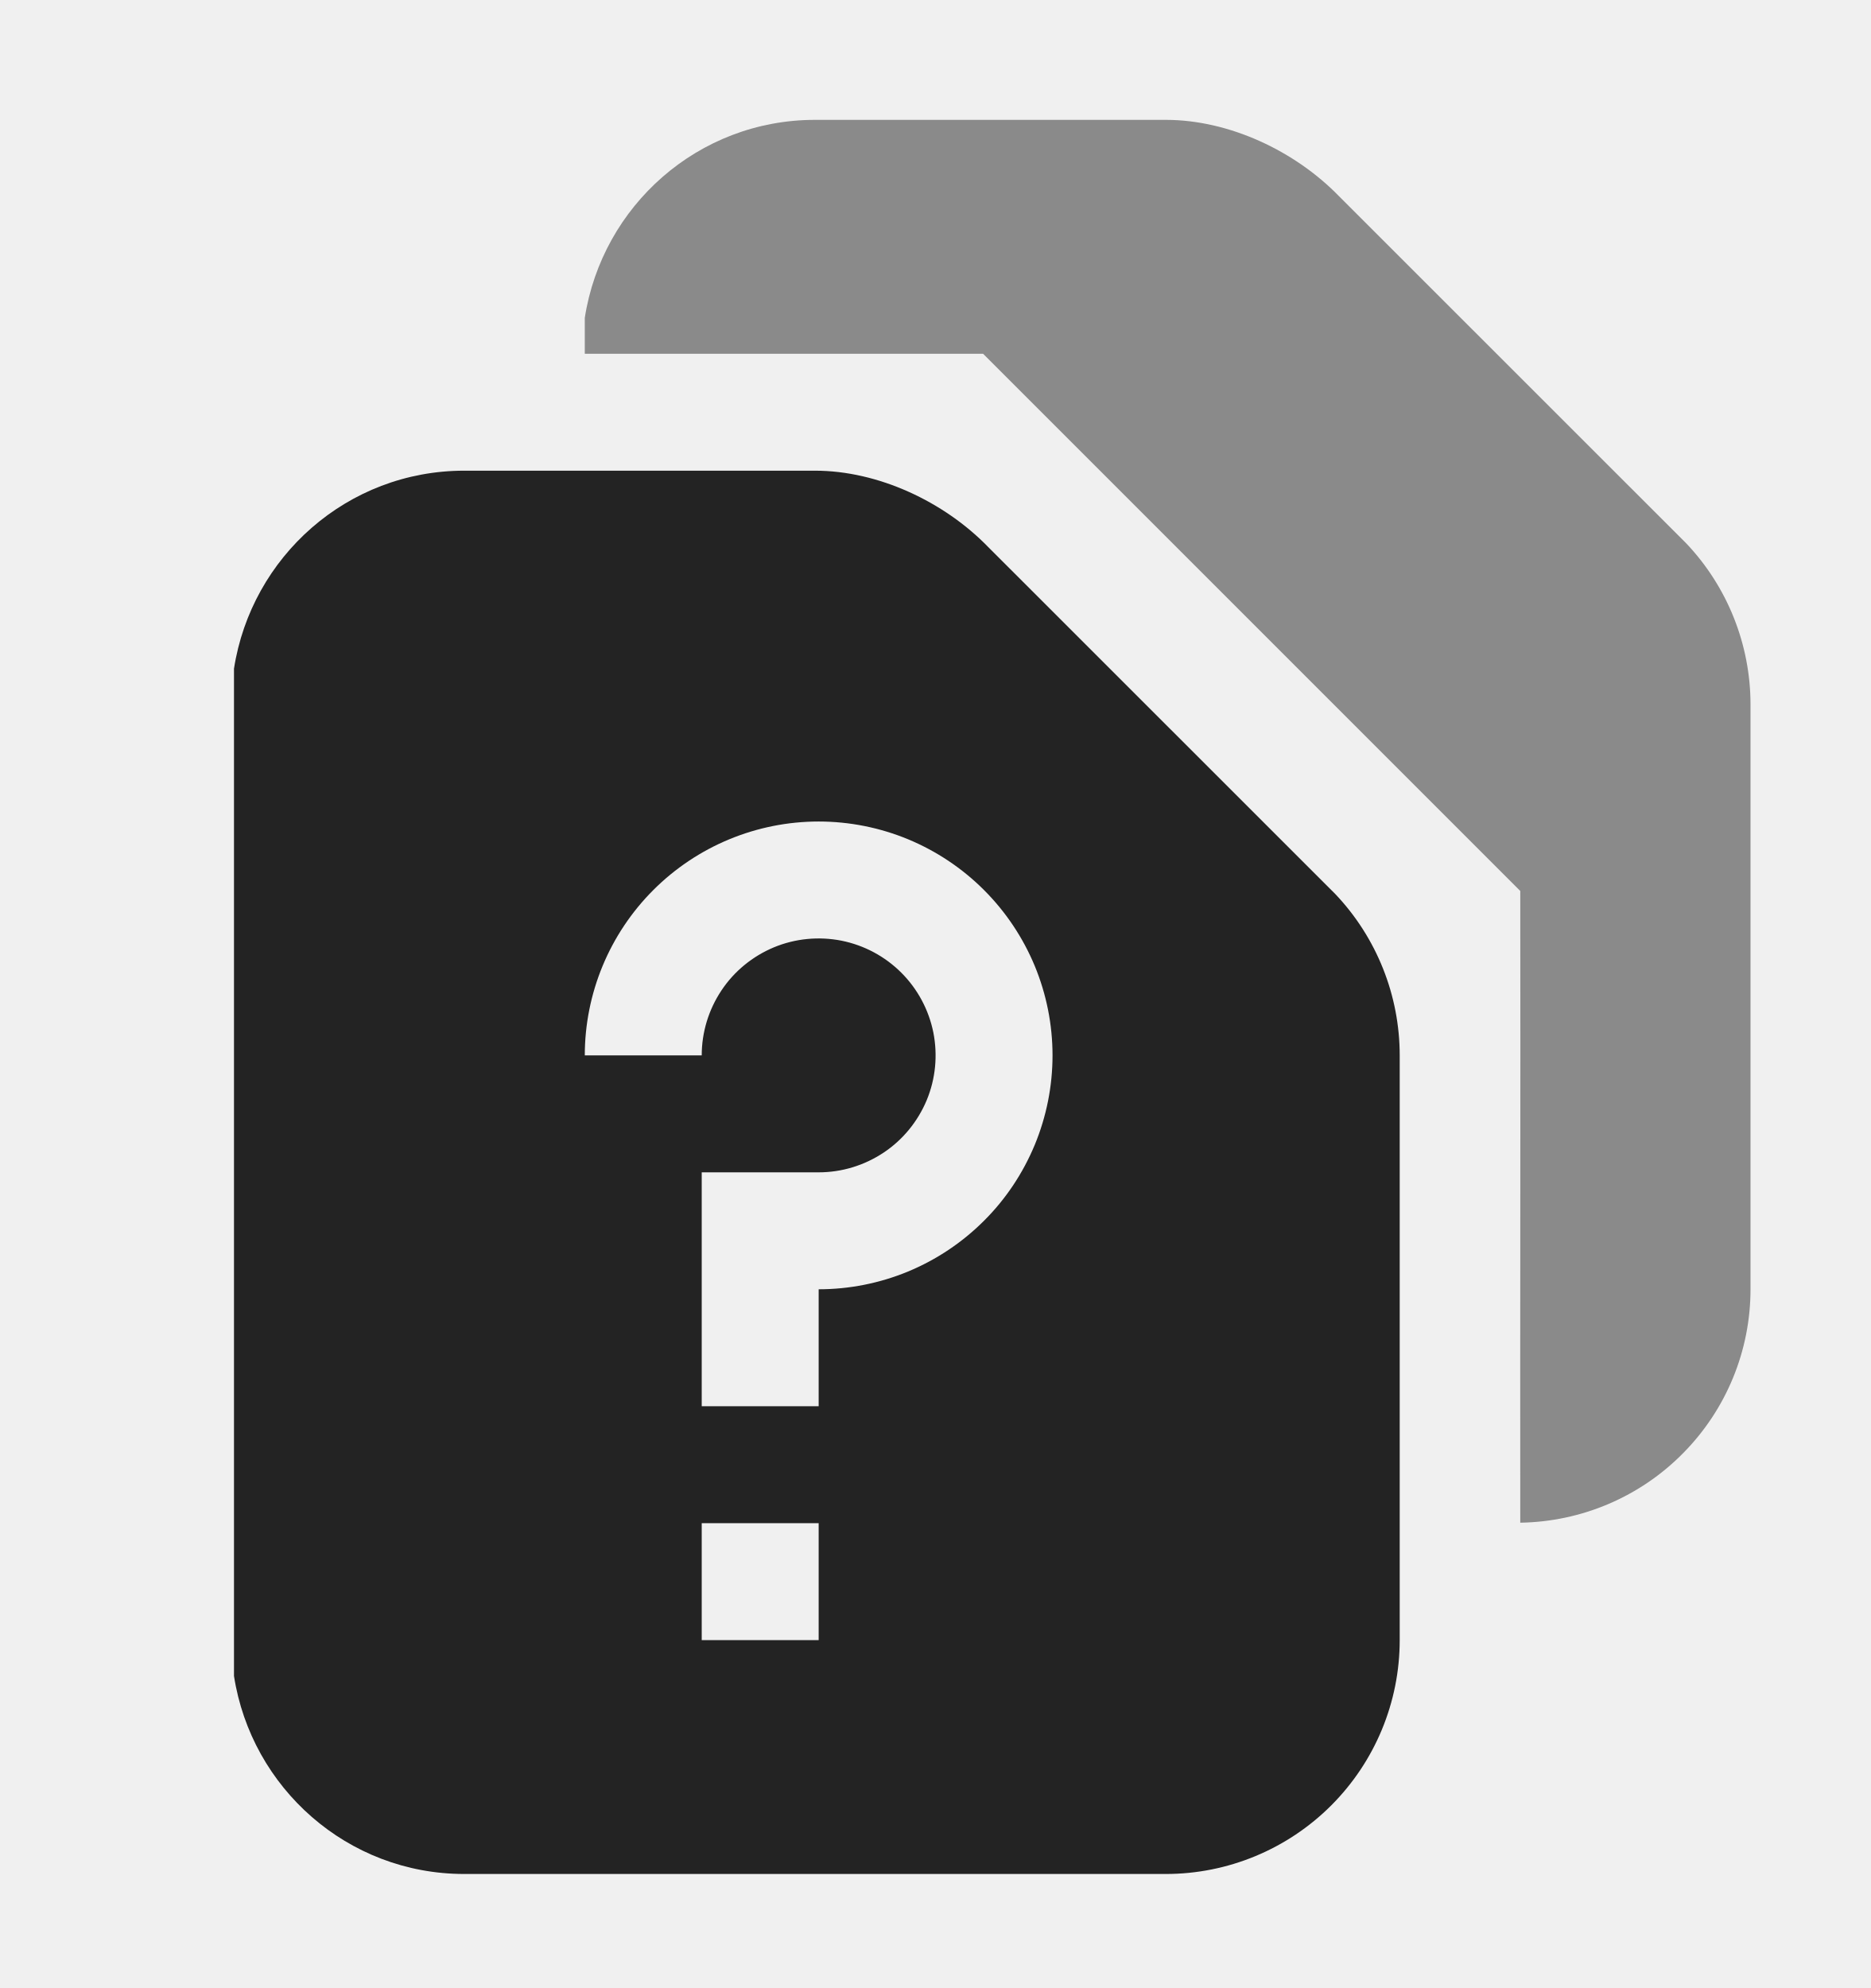
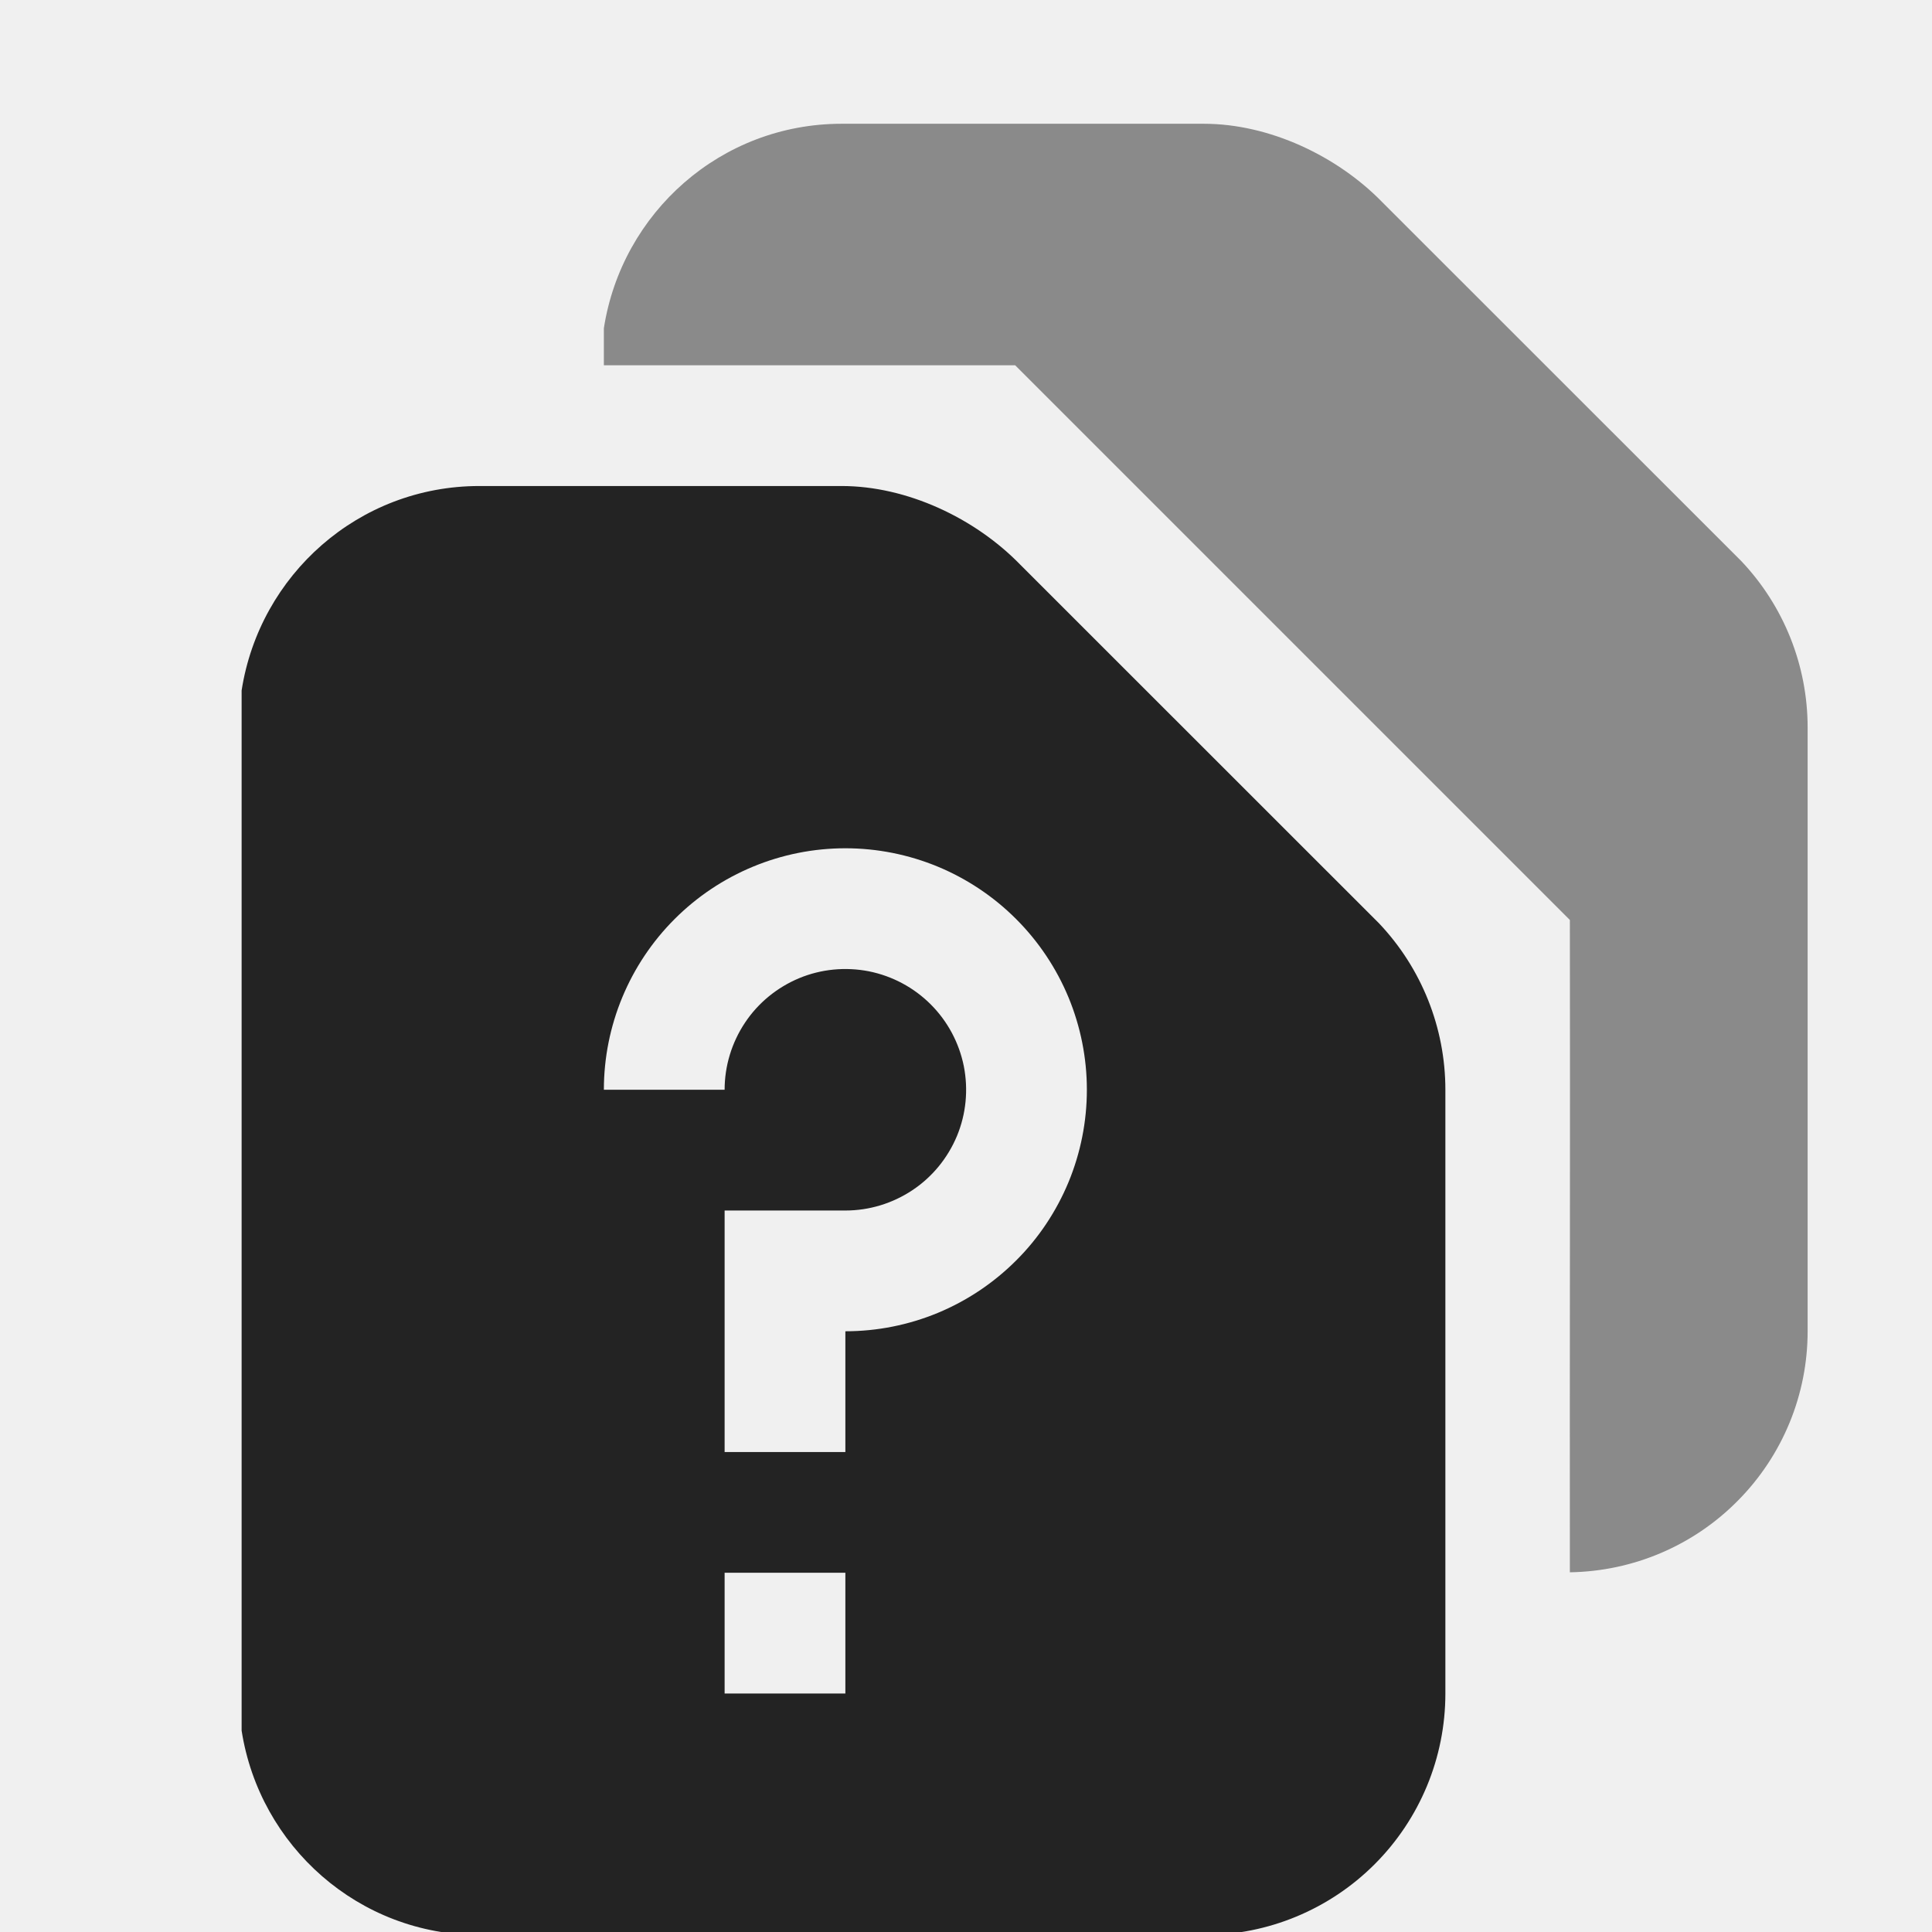
- <svg xmlns="http://www.w3.org/2000/svg" width="16" height="17" viewBox="0 0 16 17" fill="none">
+ <svg xmlns="http://www.w3.org/2000/svg" width="16" height="16" viewBox="0 0 16 16" fill="none">
  <g clip-path="url(#clip0_1527_4633)">
    <path d="M0 0.015H16V16.015H0V0.015Z" fill="#808080" fill-opacity="0.00" />
    <path opacity="0.5" d="M6.97 1.025C5.97 1.025 5.15 1.761 5.001 2.718V3.025H8.407L13.001 7.619C13.004 9.419 12.999 11.22 13.001 13.021C13.525 13.013 14.026 12.8 14.394 12.426C14.763 12.053 14.97 11.55 14.97 11.025V6.025C14.97 5.512 14.773 5.018 14.42 4.646L11.45 1.677C11.074 1.29 10.51 1.025 9.97 1.025H6.97Z" fill="#232323" />
    <path d="M3.97 4.025C2.97 4.025 2.15 4.761 2.001 5.718V14.332C2.15 15.289 2.971 16.025 3.97 16.025H9.97C10.5 16.025 11.009 15.814 11.384 15.439C11.759 15.064 11.97 14.556 11.97 14.025V9.025C11.97 8.512 11.773 8.018 11.42 7.646L8.45 4.677C8.074 4.29 7.51 4.025 6.97 4.025H3.97ZM7.001 7.025C7.264 7.025 7.524 7.077 7.766 7.177C8.009 7.278 8.229 7.425 8.415 7.611C8.601 7.797 8.748 8.017 8.849 8.26C8.949 8.502 9.001 8.762 9.001 9.025C9.001 9.288 8.949 9.548 8.849 9.79C8.748 10.033 8.601 10.254 8.415 10.439C8.229 10.625 8.009 10.772 7.766 10.873C7.524 10.973 7.264 11.025 7.001 11.025V12.025H6.001V10.025H7.001C7.199 10.025 7.392 9.966 7.557 9.856C7.721 9.747 7.849 9.59 7.925 9.408C8.001 9.225 8.02 9.024 7.982 8.83C7.943 8.636 7.848 8.458 7.708 8.318C7.568 8.178 7.39 8.083 7.196 8.044C7.002 8.006 6.801 8.025 6.618 8.101C6.436 8.177 6.279 8.305 6.17 8.469C6.06 8.634 6.001 8.827 6.001 9.025H5.001C5.001 8.495 5.212 7.986 5.587 7.611C5.962 7.236 6.471 7.025 7.001 7.025ZM6.001 13.025H7.001V14.025H6.001V13.025Z" fill="#232323" />
  </g>
  <defs>
    <clipPath id="clip0_1527_4633">
      <rect width="16" height="16.01" fill="white" transform="translate(0 0.0200195)" />
    </clipPath>
  </defs>
</svg>
